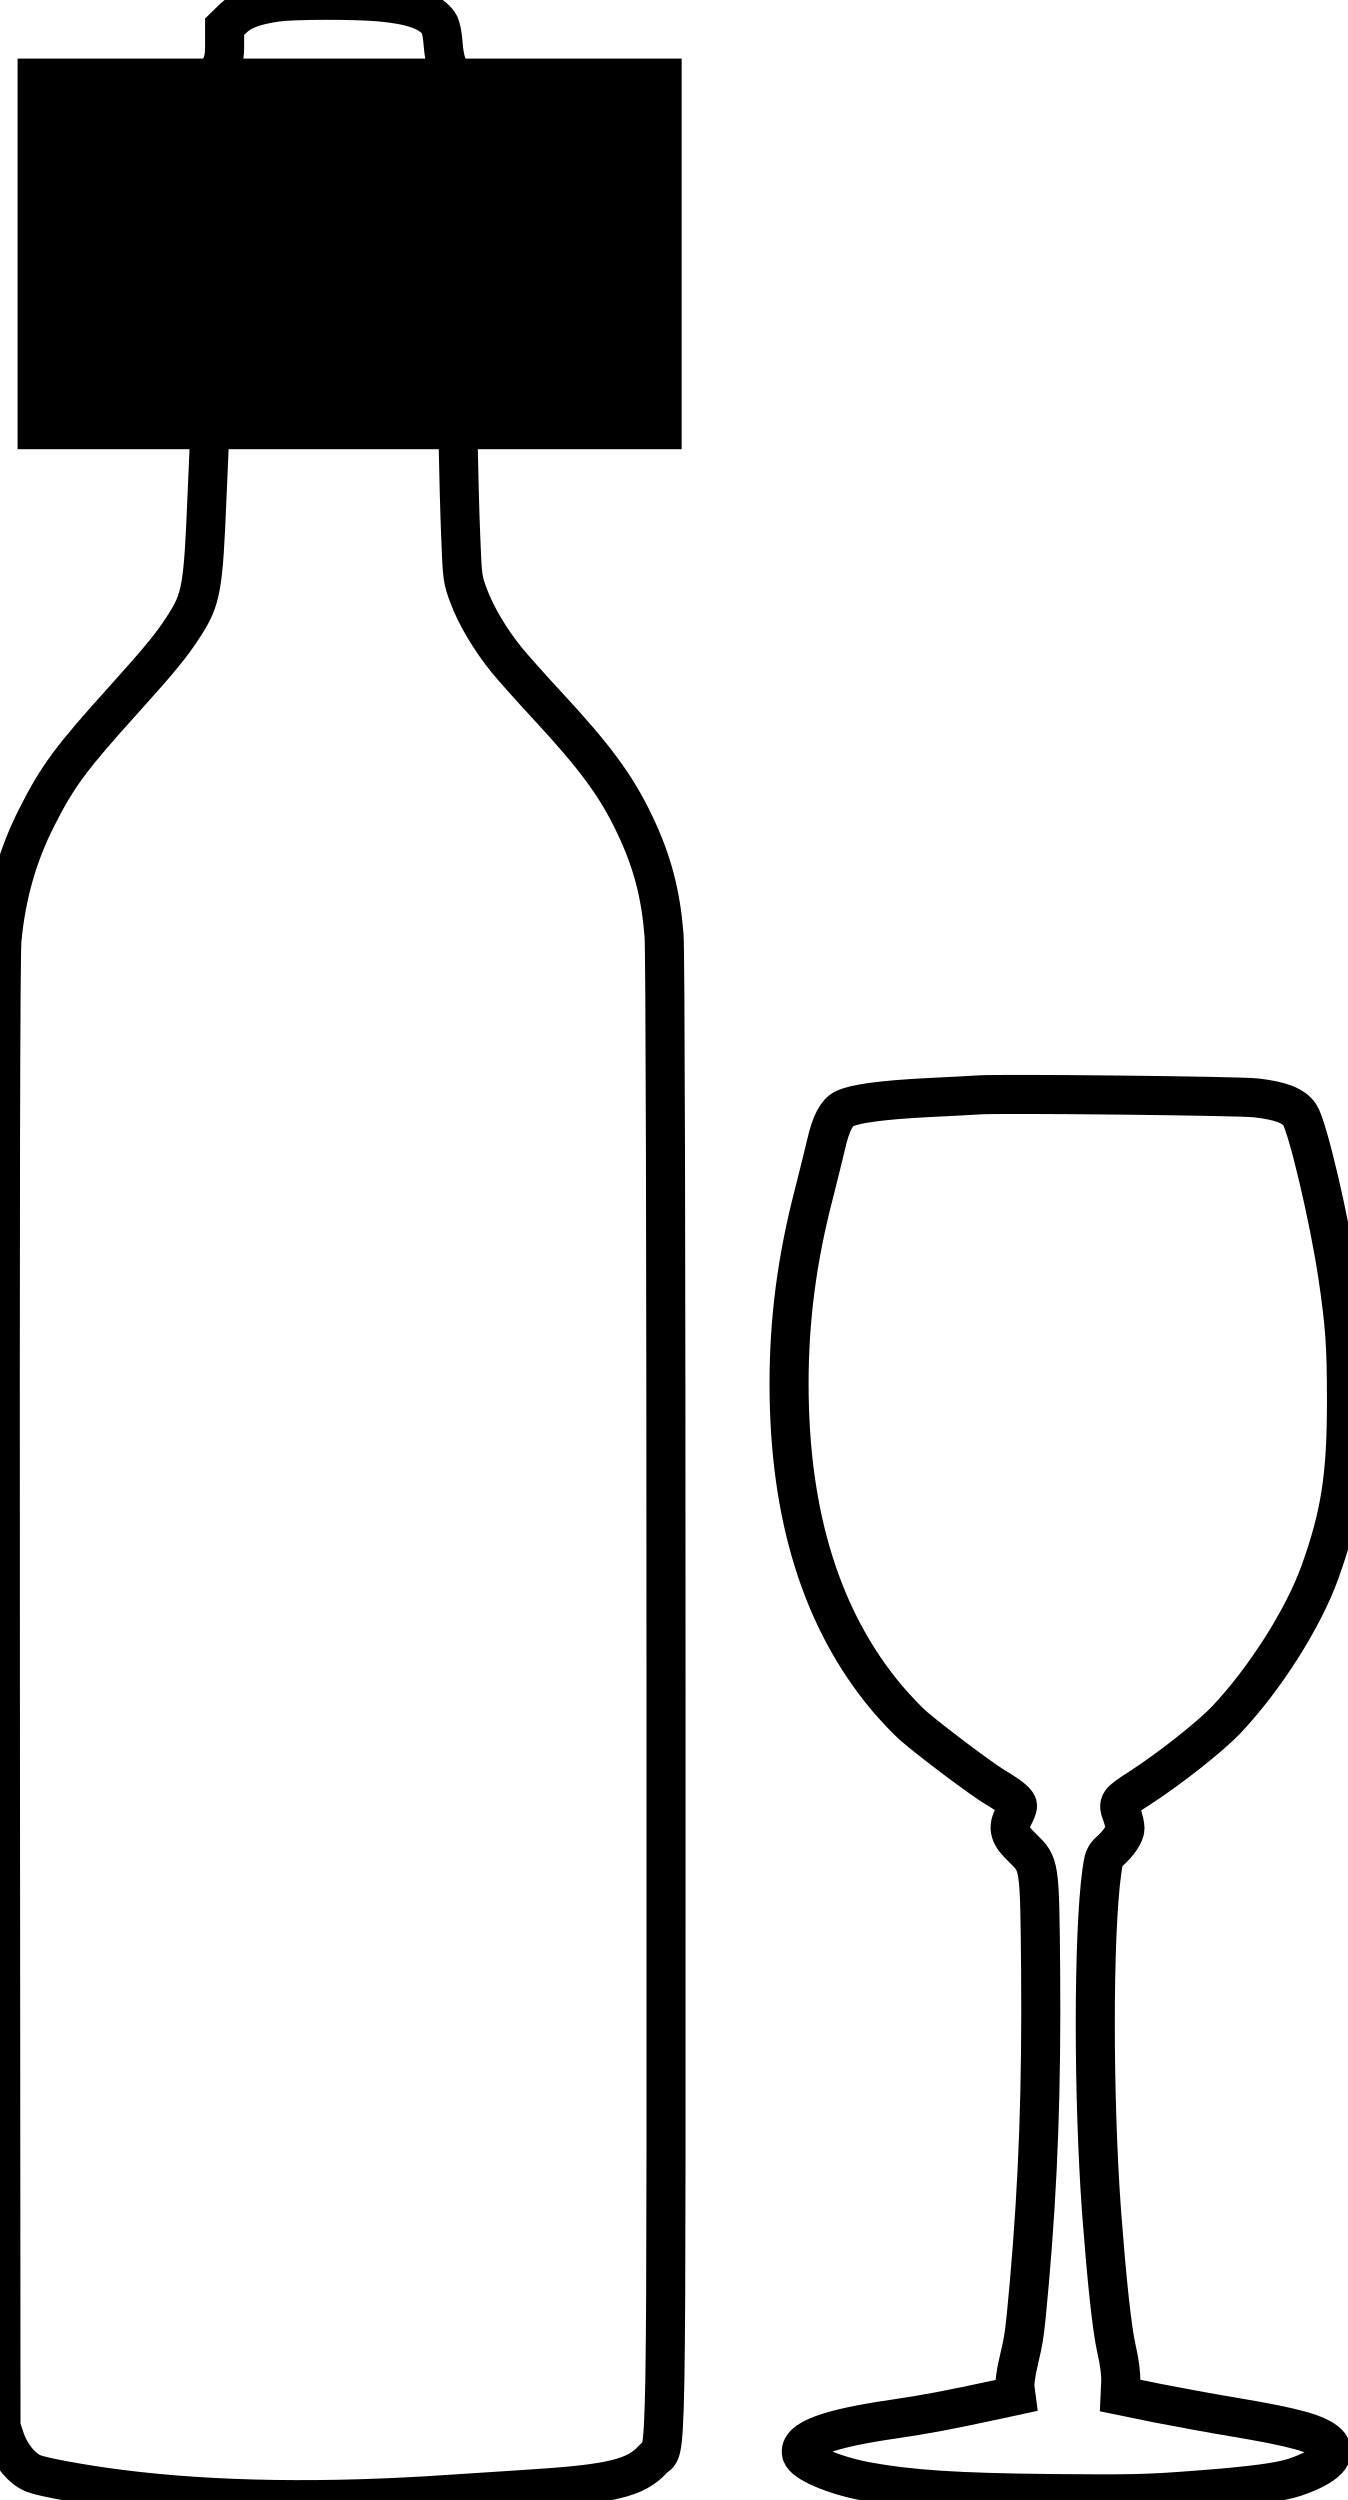
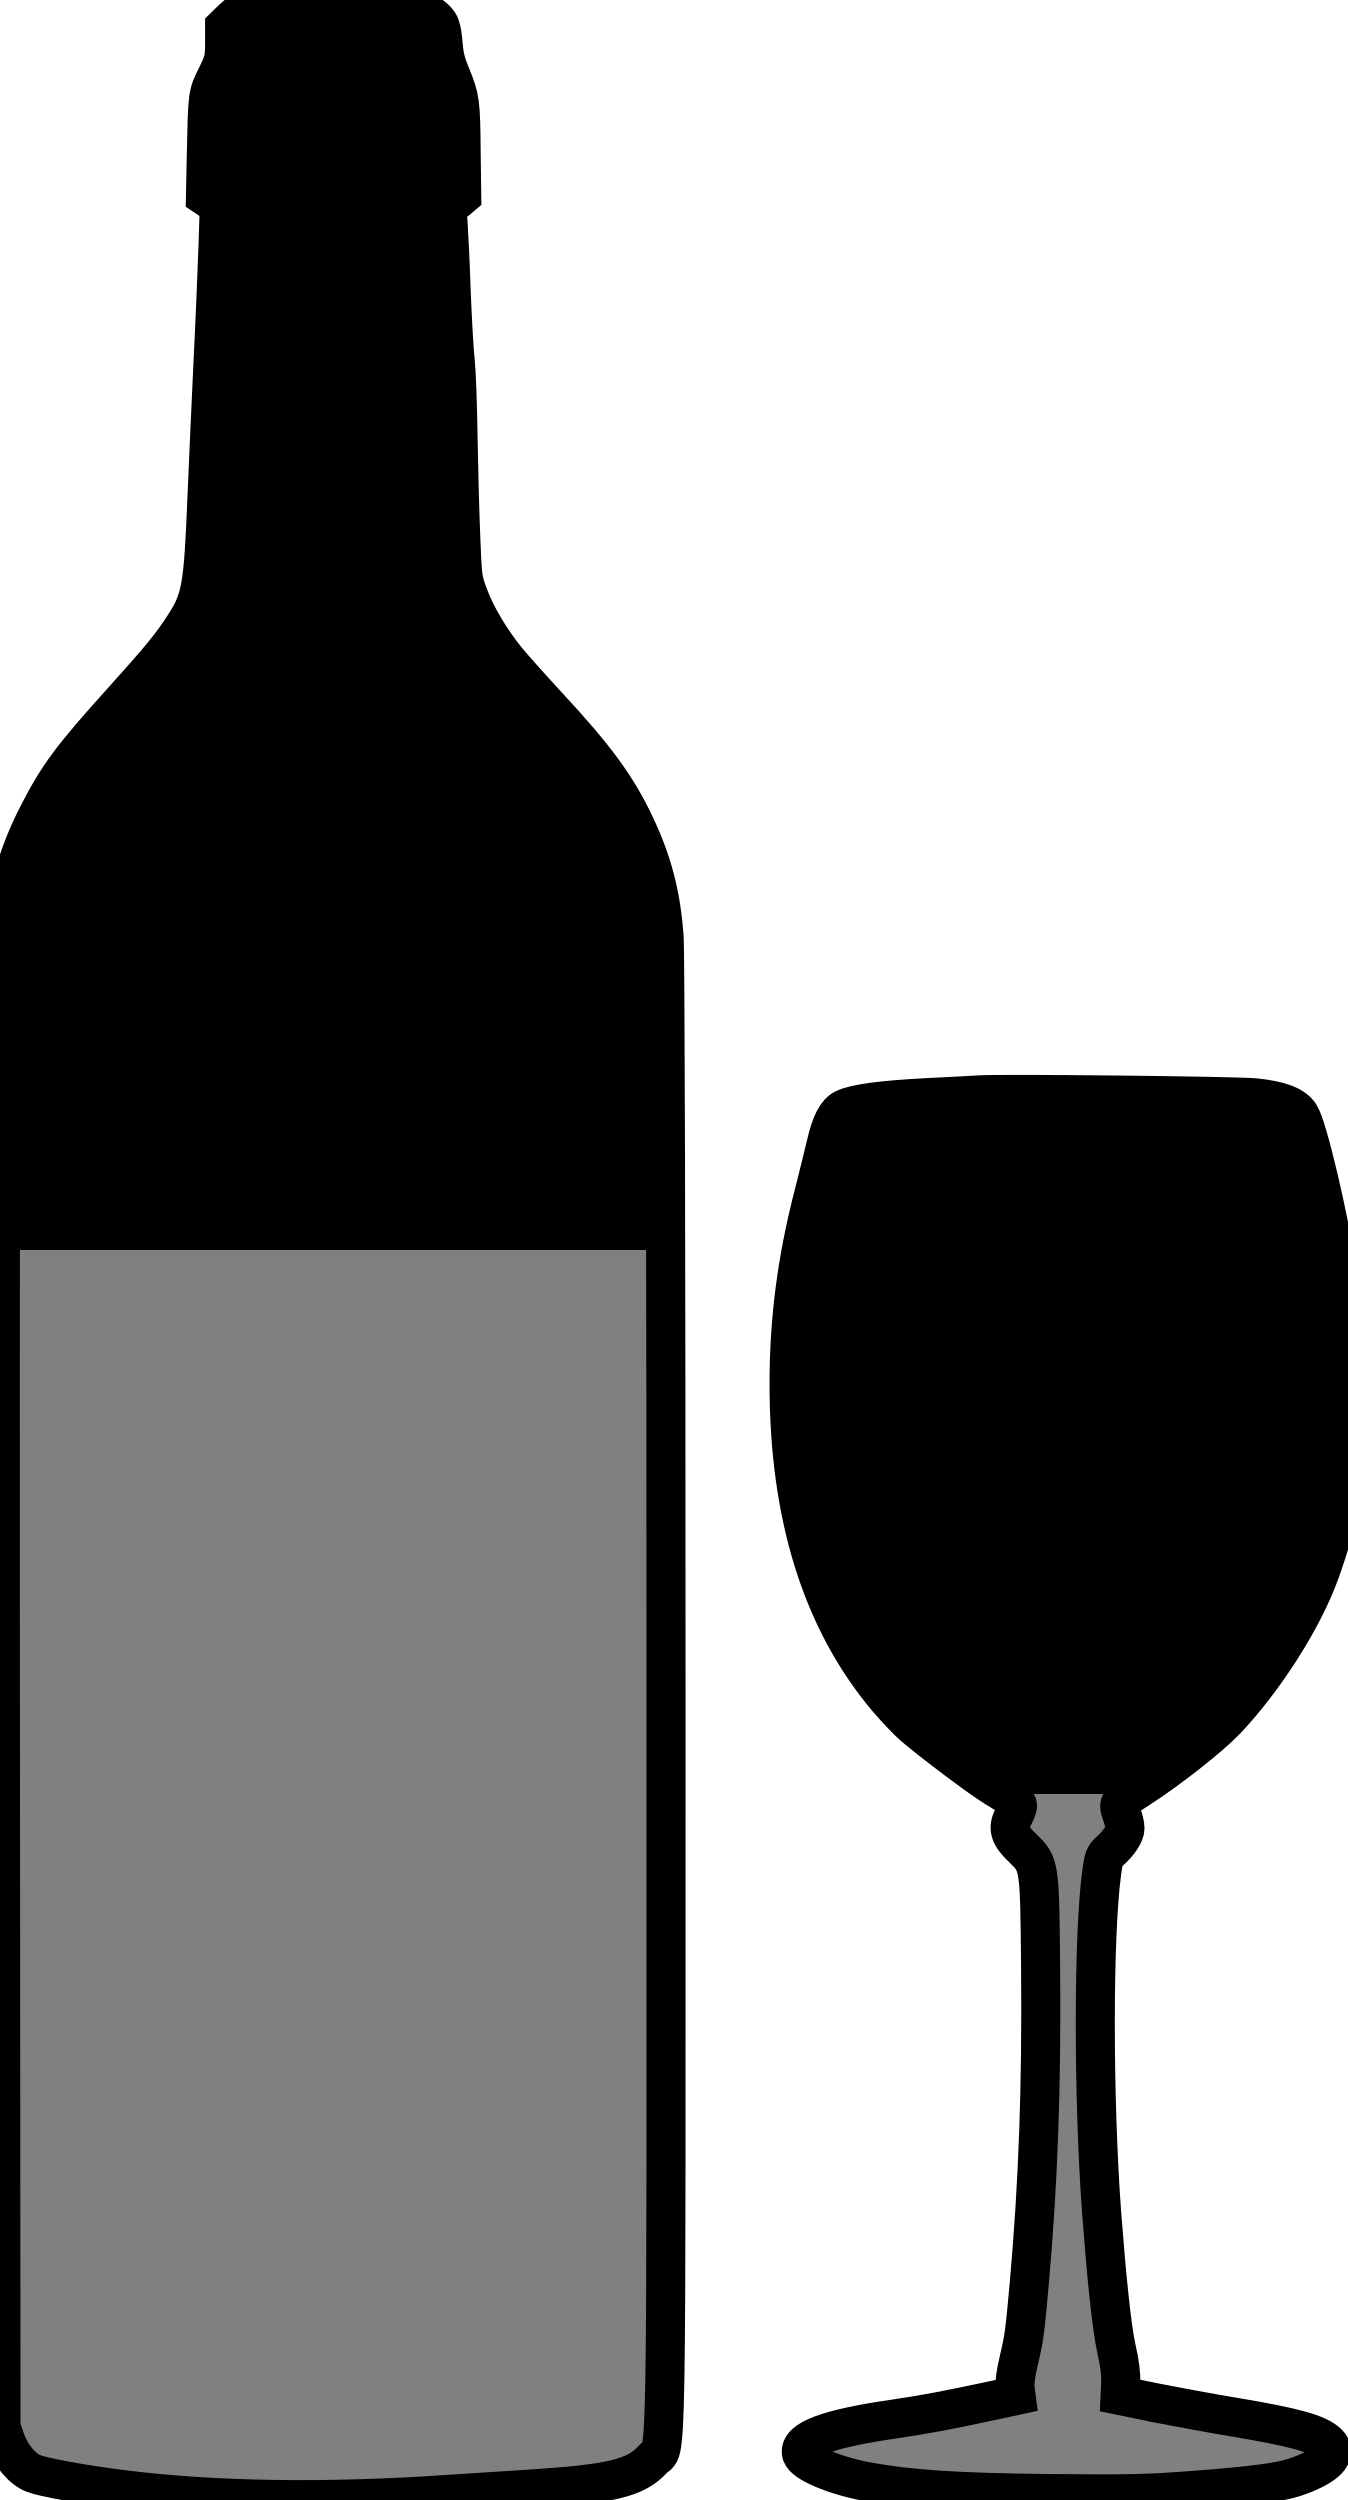
<svg xmlns="http://www.w3.org/2000/svg" version="1.0" width="690pt" height="1280pt" viewBox="0 0 690 1280" preserveAspectRatio="xMidYMid meet">
-   <g transform="translate(0,1280) scale(0.1,-0.1)" fill="transparent" stroke="#000000" stroke-width="200px">
-     <path d="M1416 12789 c-115 -17 -177 -40 -223 -84 l-43 -42 0 -84 c0 -79 -3 -91 -41 -170 -47 -94 -46 -87 -53 -420 l-4 -195 36 -24 35 -25 -7 -210 c-4 -115 -15 -388 -26 -605 -10 -217 -24 -519 -30 -670 -19 -469 -29 -527 -116 -662 -63 -99 -123 -172 -313 -383 -267 -296 -335 -387 -441 -596 -99 -194 -158 -399 -180 -631 -7 -68 -10 -1376 -8 -3858 l3 -3755 22 -66 c28 -80 86 -150 144 -173 46 -19 255 -57 444 -81 480 -61 1055 -70 1700 -25 77 5 250 16 385 25 430 27 555 57 643 154 74 82 67 -279 67 3916 0 2247 -4 3816 -10 3885 -17 216 -61 381 -150 568 -94 198 -203 346 -450 612 -84 91 -176 194 -205 230 -82 100 -160 231 -195 328 -32 84 -33 95 -41 302 -5 118 -11 350 -14 515 -2 165 -9 338 -14 385 -6 47 -15 209 -21 360 -5 151 -13 308 -16 349 l-6 74 38 32 38 32 -3 229 c-2 250 -6 274 -50 382 -32 77 -37 101 -45 195 -3 31 -11 66 -19 77 -43 62 -135 95 -301 110 -132 12 -447 11 -530 -1z" />
-     <path d="M5010 7194 c-25 -2 -144 -8 -265 -14 -227 -12 -366 -30 -422 -57 -39 -18 -69 -75 -93 -181 -10 -42 -38 -157 -63 -255 -87 -335 -127 -644 -127 -972 0 -676 167 -1211 502 -1610 42 -49 102 -113 134 -141 95 -82 348 -272 421 -316 78 -46 113 -76 113 -94 0 -8 -9 -32 -21 -54 -32 -60 -21 -98 48 -163 86 -84 86 -80 91 -617 5 -613 -12 -1087 -58 -1610 -24 -266 -26 -277 -55 -402 -14 -57 -21 -112 -18 -135 l5 -38 -83 -18 c-264 -57 -381 -79 -538 -102 -342 -49 -495 -106 -477 -178 11 -45 166 -111 330 -142 221 -41 459 -57 941 -62 418 -4 501 -2 745 17 292 22 432 41 508 66 165 56 227 120 170 175 -52 49 -167 81 -483 134 -115 19 -293 52 -395 72 l-185 38 3 65 c2 44 -5 101 -22 175 -23 103 -49 346 -76 700 -43 594 -43 1414 1 1740 9 69 15 84 40 106 46 40 79 90 79 118 0 14 -7 47 -17 73 -21 58 -18 62 92 133 152 98 361 263 443 349 199 211 394 518 480 756 105 293 136 491 136 875 0 282 -7 388 -45 645 -44 294 -154 761 -194 822 -31 47 -99 73 -226 87 -89 10 -1322 23 -1419 15z" />
+   <defs>
+     <linearGradient id="lightGradient" gradientTransform="rotate(90)">
+       <stop offset="50%" stop-color="#808080" />
+       <stop offset="50%" stop-color="#000000" />
+     </linearGradient>
+   </defs>
+   <g transform="translate(0,1280) scale(0.1,-0.1)" fill="url(#lightGradient)" stroke="#000000" stroke-width="200px">
+     <path d="M1416 12789 c-115 -17 -177 -40 -223 -84 l-43 -42 0 -84 c0 -79 -3       -91 -41 -170 -47 -94 -46 -87 -53 -420 l-4 -195 36 -24 35 -25 -7 -210 c-4       -115 -15 -388 -26 -605 -10 -217 -24 -519 -30 -670 -19 -469 -29 -527 -116       -662 -63 -99 -123 -172 -313 -383 -267 -296 -335 -387 -441 -596 -99 -194       -158 -399 -180 -631 -7 -68 -10 -1376 -8 -3858 l3 -3755 22 -66 c28 -80 86       -150 144 -173 46 -19 255 -57 444 -81 480 -61 1055 -70 1700 -25 77 5 250 16       385 25 430 27 555 57 643 154 74 82 67 -279 67 3916 0 2247 -4 3816 -10 3885       -17 216 -61 381 -150 568 -94 198 -203 346 -450 612 -84 91 -176 194 -205 230       -82 100 -160 231 -195 328 -32 84 -33 95 -41 302 -5 118 -11 350 -14 515 -2       165 -9 338 -14 385 -6 47 -15 209 -21 360 -5 151 -13 308 -16 349 l-6 74 38       32 38 32 -3 229 c-2 250 -6 274 -50 382 -32 77 -37 101 -45 195 -3 31 -11 66       -19 77 -43 62 -135 95 -301 110 -132 12 -447 11 -530 -1z" />
+     <path d="M5010 7194 c-25 -2 -144 -8 -265 -14 -227 -12 -366 -30 -422 -57 -39       -18 -69 -75 -93 -181 -10 -42 -38 -157 -63 -255 -87 -335 -127 -644 -127 -972       0 -676 167 -1211 502 -1610 42 -49 102 -113 134 -141 95 -82 348 -272 421       -316 78 -46 113 -76 113 -94 0 -8 -9 -32 -21 -54 -32 -60 -21 -98 48 -163 86       -84 86 -80 91 -617 5 -613 -12 -1087 -58 -1610 -24 -266 -26 -277 -55 -402       -14 -57 -21 -112 -18 -135 l5 -38 -83 -18 c-264 -57 -381 -79 -538 -102 -342       -49 -495 -106 -477 -178 11 -45 166 -111 330 -142 221 -41 459 -57 941 -62       418 -4 501 -2 745 17 292 22 432 41 508 66 165 56 227 120 170 175 -52 49       -167 81 -483 134 -115 19 -293 52 -395 72 l-185 38 3 65 c2 44 -5 101 -22 175       -23 103 -49 346 -76 700 -43 594 -43 1414 1 1740 9 69 15 84 40 106 46 40 79       90 79 118 0 14 -7 47 -17 73 -21 58 -18 62 92 133 152 98 361 263 443 349 199       211 394 518 480 756 105 293 136 491 136 875 0 282 -7 388 -45 645 -44 294       -154 761 -194 822 -31 47 -99 73 -226 87 -89 10 -1322 23 -1419 15z" />
  </g>
-   <rect x="9" y="30" width="340" height="200">
-     <animate attributeType="XML" attributeName="y" from="1100" to="400" dur="50s" repeatCount="indefinite" />
-   </rect>
</svg>
